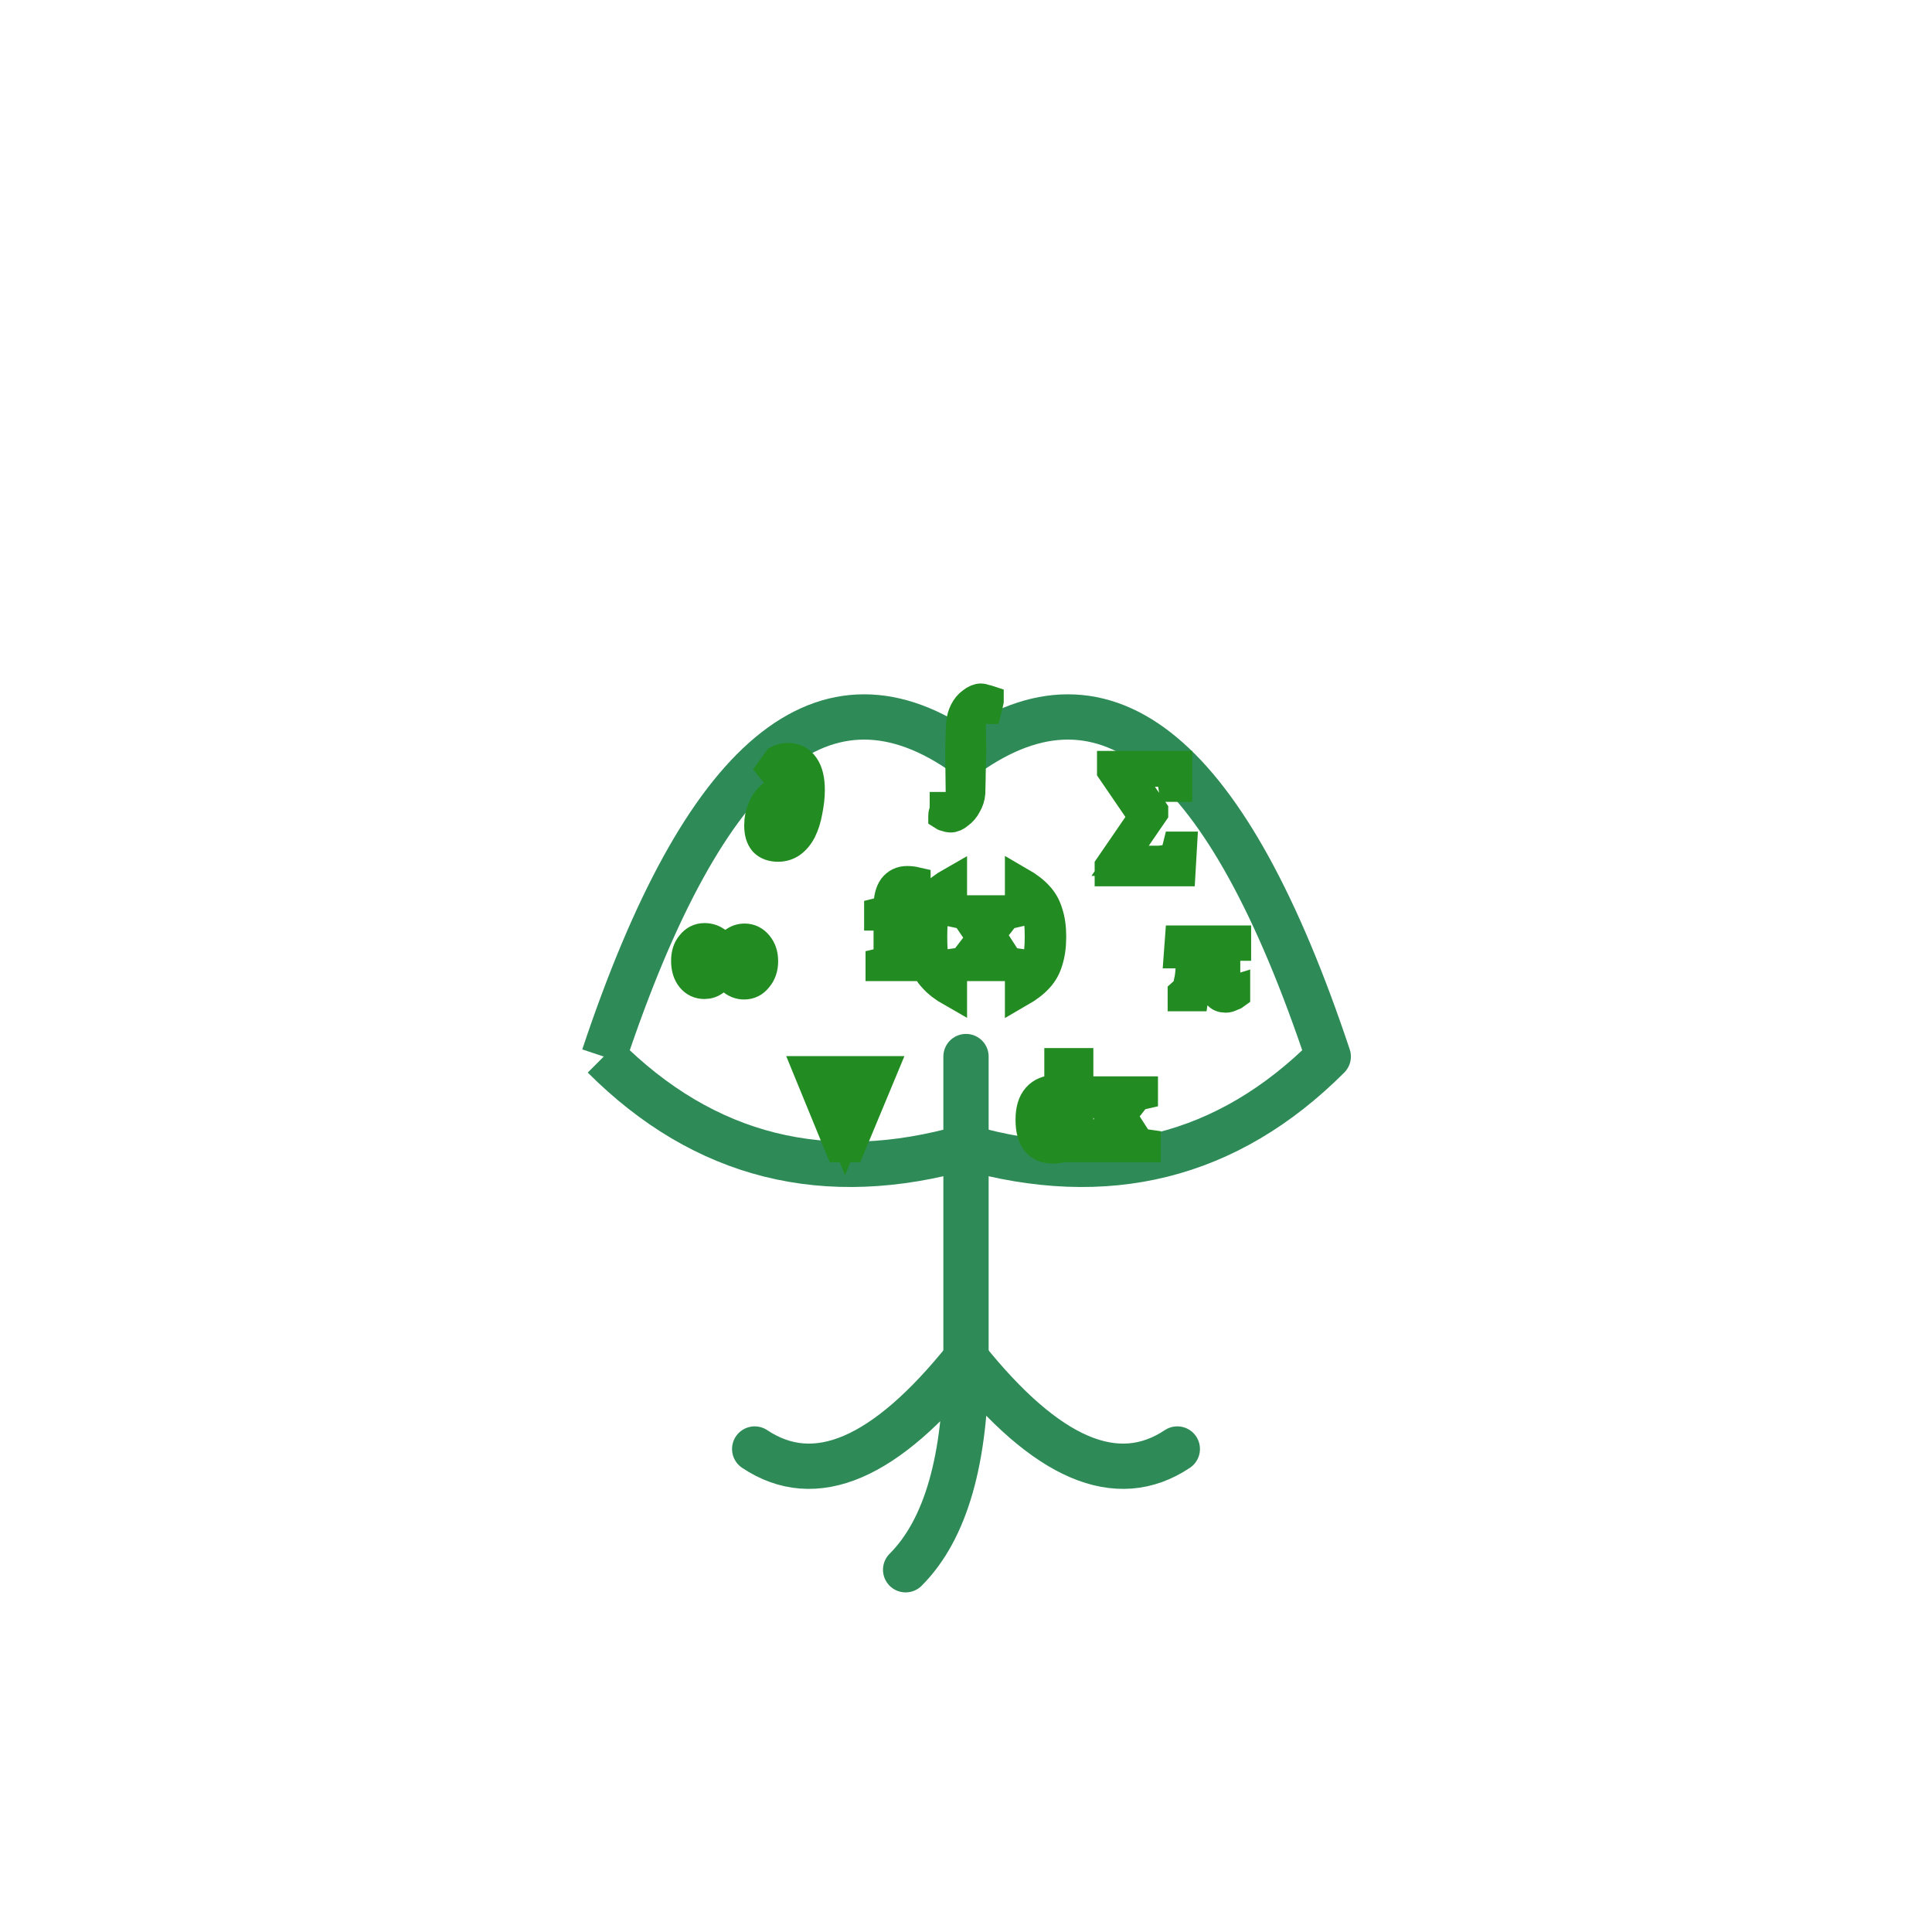
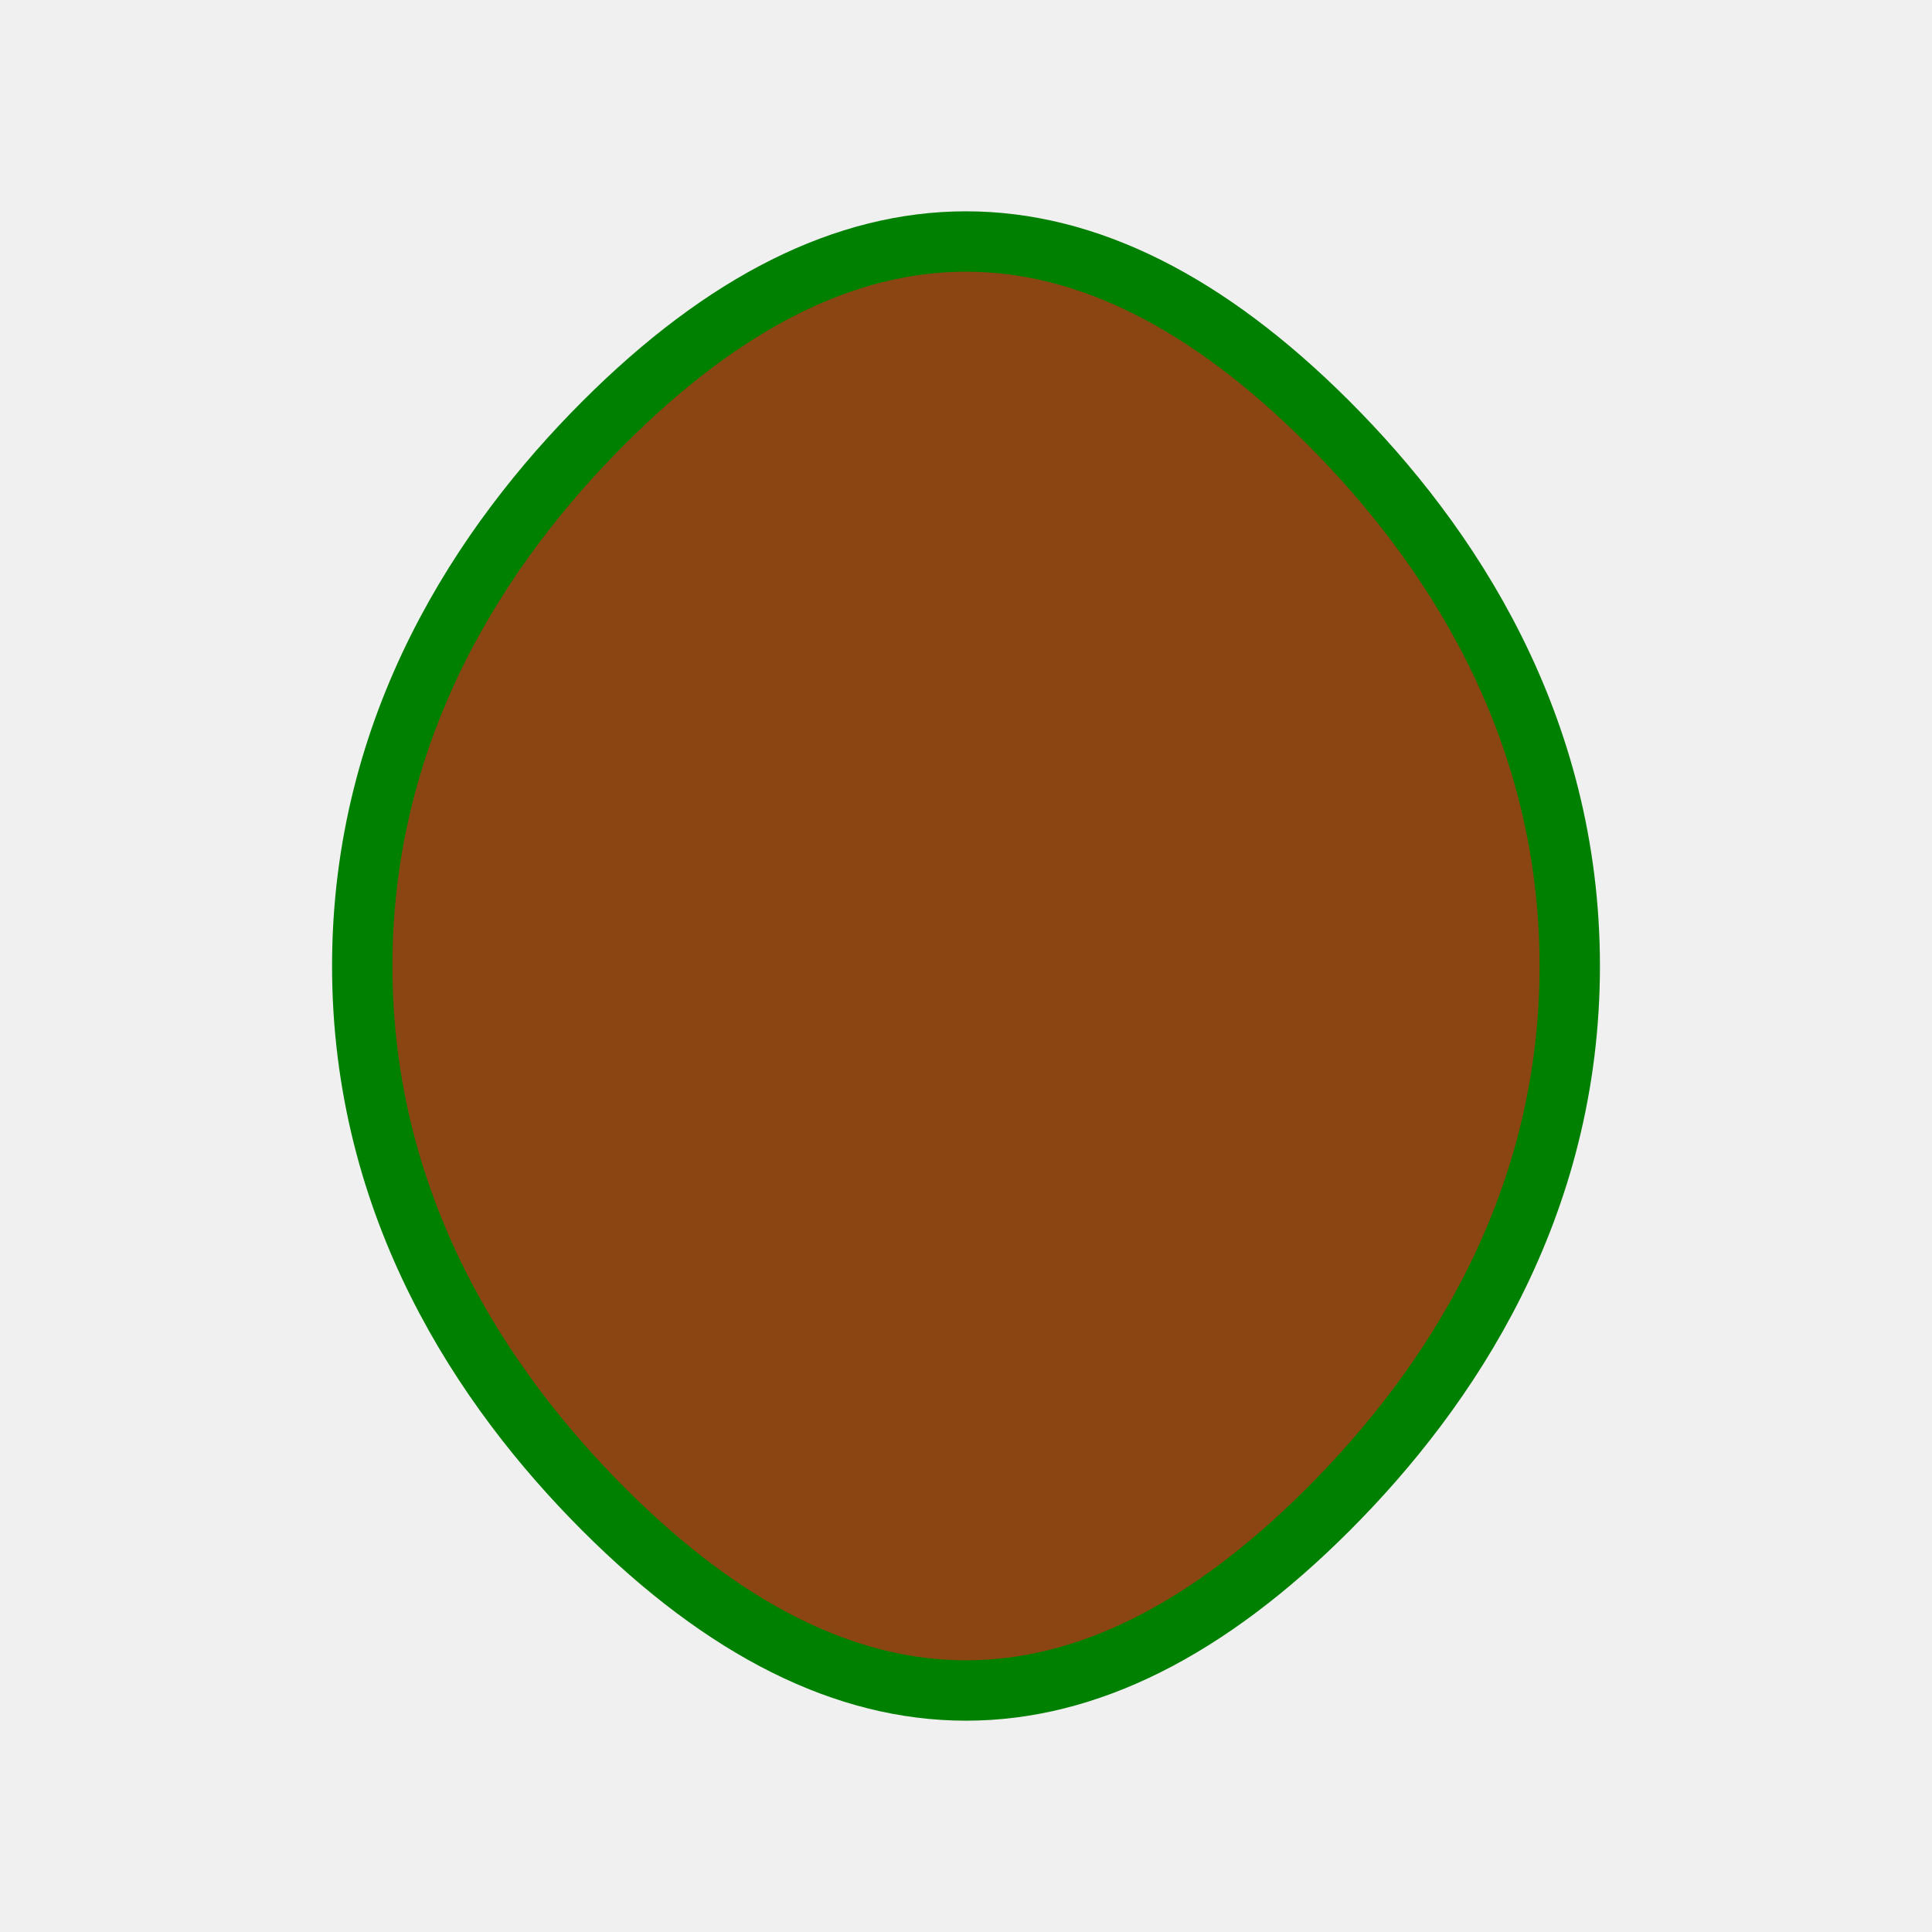
- <svg xmlns="http://www.w3.org/2000/svg" width="64" height="64" viewBox="0 0 64 64">
-   <rect width="64" height="64" fill="white" />
-   <g stroke="#2E8B57" stroke-width="1.5" fill="none">
-     <path d="M 32,45 L 32,35" stroke-linecap="round" />
-     <path d="M 20,35               Q 25,20 32,25              Q 39,20 44,35              Q 39,40 32,38              Q 25,40 20,35" fill="none" stroke-linejoin="round" />
-     <g stroke="#228B22" stroke-width="1" font-size="4" text-anchor="middle" fill="#228B22">
-       <text x="26" y="28">∂</text>
-       <text x="32" y="26">∫</text>
-       <text x="38" y="28">∑</text>
-       <text x="24" y="33">∞</text>
-       <text x="32" y="32">f(x)</text>
-       <text x="40" y="33">π</text>
-       <text x="28" y="38">∇</text>
-       <text x="36" y="38">dx</text>
-     </g>
-     <path d="M 32,45               Q 28,50 25,48              M 32,45              Q 32,50 30,52              M 32,45              Q 36,50 39,48" stroke-linecap="round" />
-   </g>
+ <svg xmlns="http://www.w3.org/2000/svg" width="32" height="32" viewBox="0 0 32 32">
+   <path d="M16 28C14 28 12 27 10 25C8 23 6 20 6 16C6 12 8 9 10 7C12 5 14 4 16 4C18 4 20 5 22 7C24 9 26 12 26 16C26 20 24 23 22 25C20 27 18 28 16 28Z" fill="#8B4513" />
+   <path d="M16 8L14 10L12 12L10 14L8 16" stroke="#8B4513" stroke-width="1" fill="none" />
+   <path d="M16 8L18 10L20 12L22 14L24 16" stroke="#8B4513" stroke-width="1" fill="none" />
+   <path d="M16 12L14 14L12 16L10 18" stroke="#8B4513" stroke-width="1" fill="none" />
+   <path d="M16 12L18 14L20 16L22 18" stroke="#8B4513" stroke-width="1" fill="none" />
+   <path d="M16 16L14 18L12 20L10 22" stroke="#8B4513" stroke-width="1" fill="none" />
+   <path d="M16 16L18 18L20 20L22 22" stroke="#8B4513" stroke-width="1" fill="none" />
+   <path d="M16 4C14 4 12 5 10 7C8 9 6 12 6 16C6 20 8 23 10 25C12 27 14 28 16 28C18 28 20 27 22 25C24 23 26 20 26 16C26 12 24 9 22 7C20 5 18 4 16 4Z" stroke="#008000" stroke-width="1" fill="none" />
</svg>
